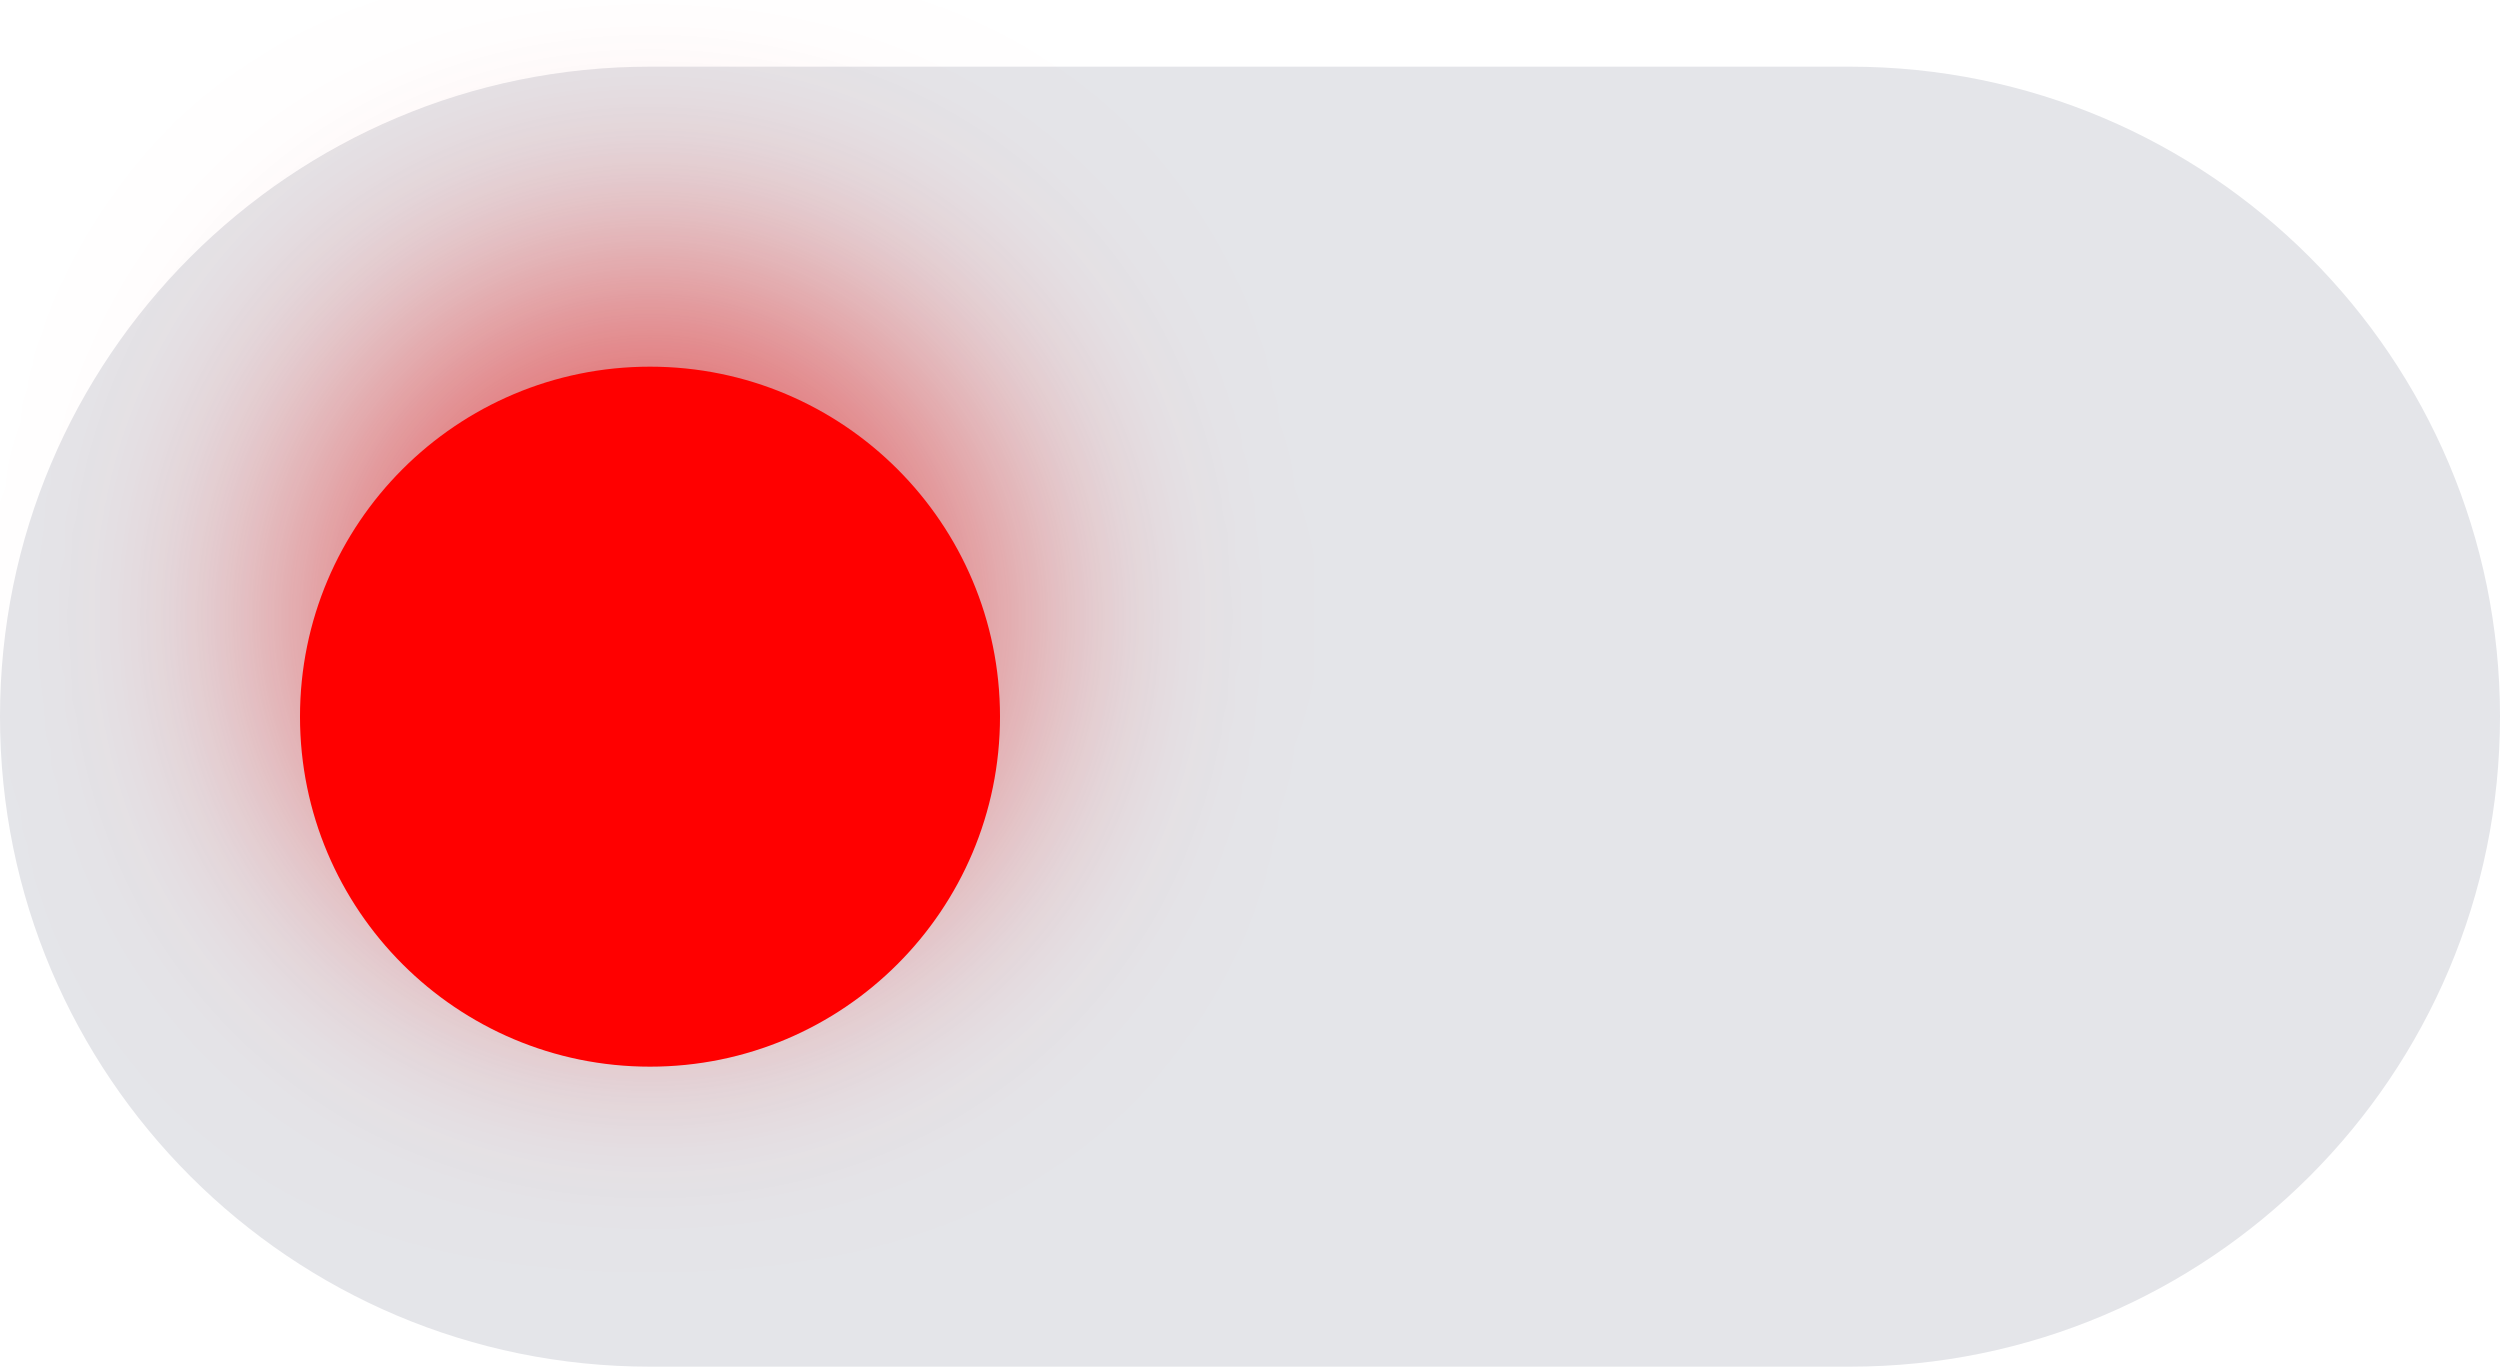
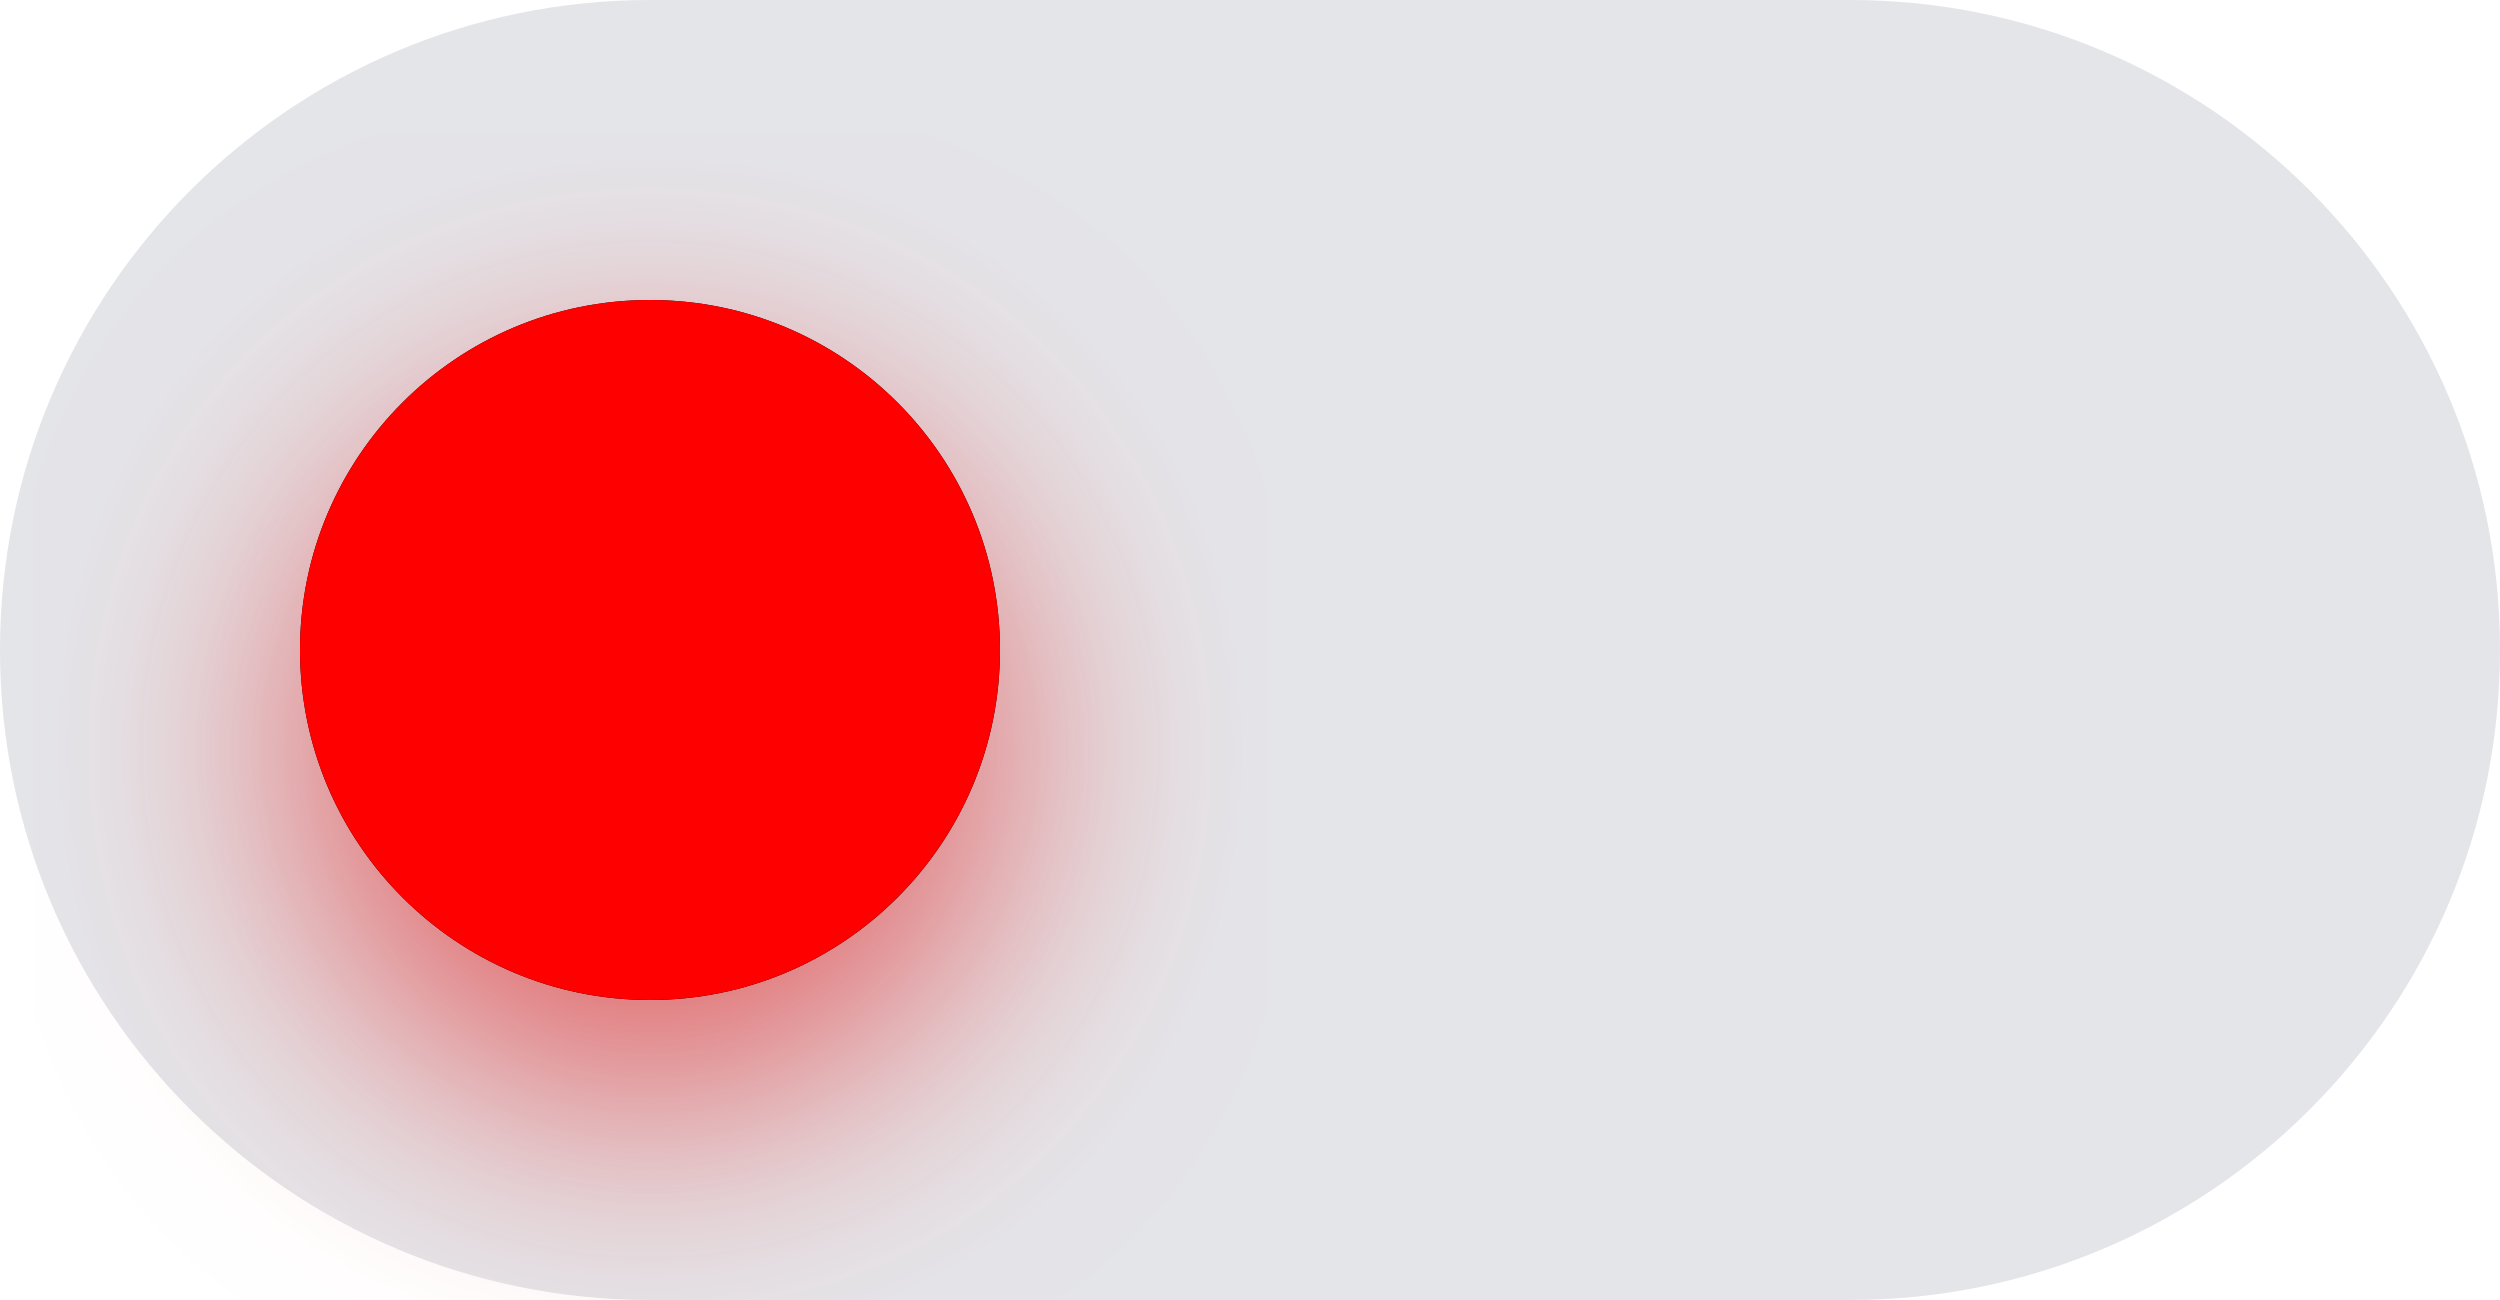
- <svg xmlns="http://www.w3.org/2000/svg" xmlns:xlink="http://www.w3.org/1999/xlink" width="75px" height="41px" viewBox="0 0 75 41" version="1.1">
+ <svg xmlns="http://www.w3.org/2000/svg" width="75" height="39" viewBox="0 0 75 39" fill="none">
+   <path d="M19.5 39H55.5C66.27 39 75 30.27 75 19.5C75 8.73 66.27 0 55.5 0H19.5C8.73 0 0 8.73 0 19.5C0 30.27 8.73 39 19.5 39Z" fill="#E4E5E9" />
+   <g filter="url(#filter0_d_434_34)">
+     <path d="M19.5 9C13.701 9 9 13.701 9 19.5C9 25.299 13.701 30 19.5 30C25.299 30 30 25.299 30 19.5C30 13.701 25.299 9 19.5 9Z" fill="black" />
+   </g>
+   <path d="M19.5 9C13.701 9 9 13.701 9 19.5C9 25.299 13.701 30 19.5 30C25.299 30 30 25.299 30 19.5C30 13.701 25.299 9 19.5 9Z" fill="#FF0000" />
  <defs>
-     <circle id="path-1" cx="55.5" cy="19.5" r="10.5" />
-     <filter x="-64.3%" y="-50.0%" width="228.6%" height="228.6%" filterUnits="objectBoundingBox" id="filter-2">
-       <feOffset dx="0" dy="3" in="SourceAlpha" result="shadowOffsetOuter1" />
-       <feGaussianBlur stdDeviation="4" in="shadowOffsetOuter1" result="shadowBlurOuter1" />
-       <feColorMatrix values="0 0 0 0 0.881   0 0 0 0 0   0 0 0 0 0  0 0 0 0.604 0" type="matrix" in="shadowBlurOuter1" />
+     <filter id="filter0_d_434_34" x="1" y="4" width="37" height="37" filterUnits="userSpaceOnUse" color-interpolation-filters="sRGB">
+       <feFlood flood-opacity="0" result="BackgroundImageFix" />
+       <feColorMatrix in="SourceAlpha" type="matrix" values="0 0 0 0 0 0 0 0 0 0 0 0 0 0 0 0 0 0 127 0" result="hardAlpha" />
+       <feOffset dy="3" />
+       <feGaussianBlur stdDeviation="4" />
+       <feColorMatrix type="matrix" values="0 0 0 0 0.881 0 0 0 0 0 0 0 0 0 0 0 0 0 0.604 0" />
+       <feBlend mode="normal" in2="BackgroundImageFix" result="effect1_dropShadow_434_34" />
+       <feBlend mode="normal" in="SourceGraphic" in2="effect1_dropShadow_434_34" result="shape" />
    </filter>
  </defs>
-   <g id="Page-1" stroke="none" stroke-width="1" fill="none" fill-rule="evenodd">
-     <g id="Guide" transform="translate(-208, -1124)">
-       <g id="Group-6" transform="translate(245.5, 1145.5) rotate(-180) translate(-245.5, -1145.5) translate(208, 1126)">
-         <rect id="Rectangle" fill="#E4E5E9" x="0" y="0" width="75" height="39" rx="19.5" />
-         <g id="Oval">
-           <use fill="black" fill-opacity="1" filter="url(#filter-2)" xlink:href="#path-1" />
-           <use fill="#FF0000" fill-rule="evenodd" xlink:href="#path-1" />
-         </g>
-       </g>
-     </g>
-   </g>
</svg>
